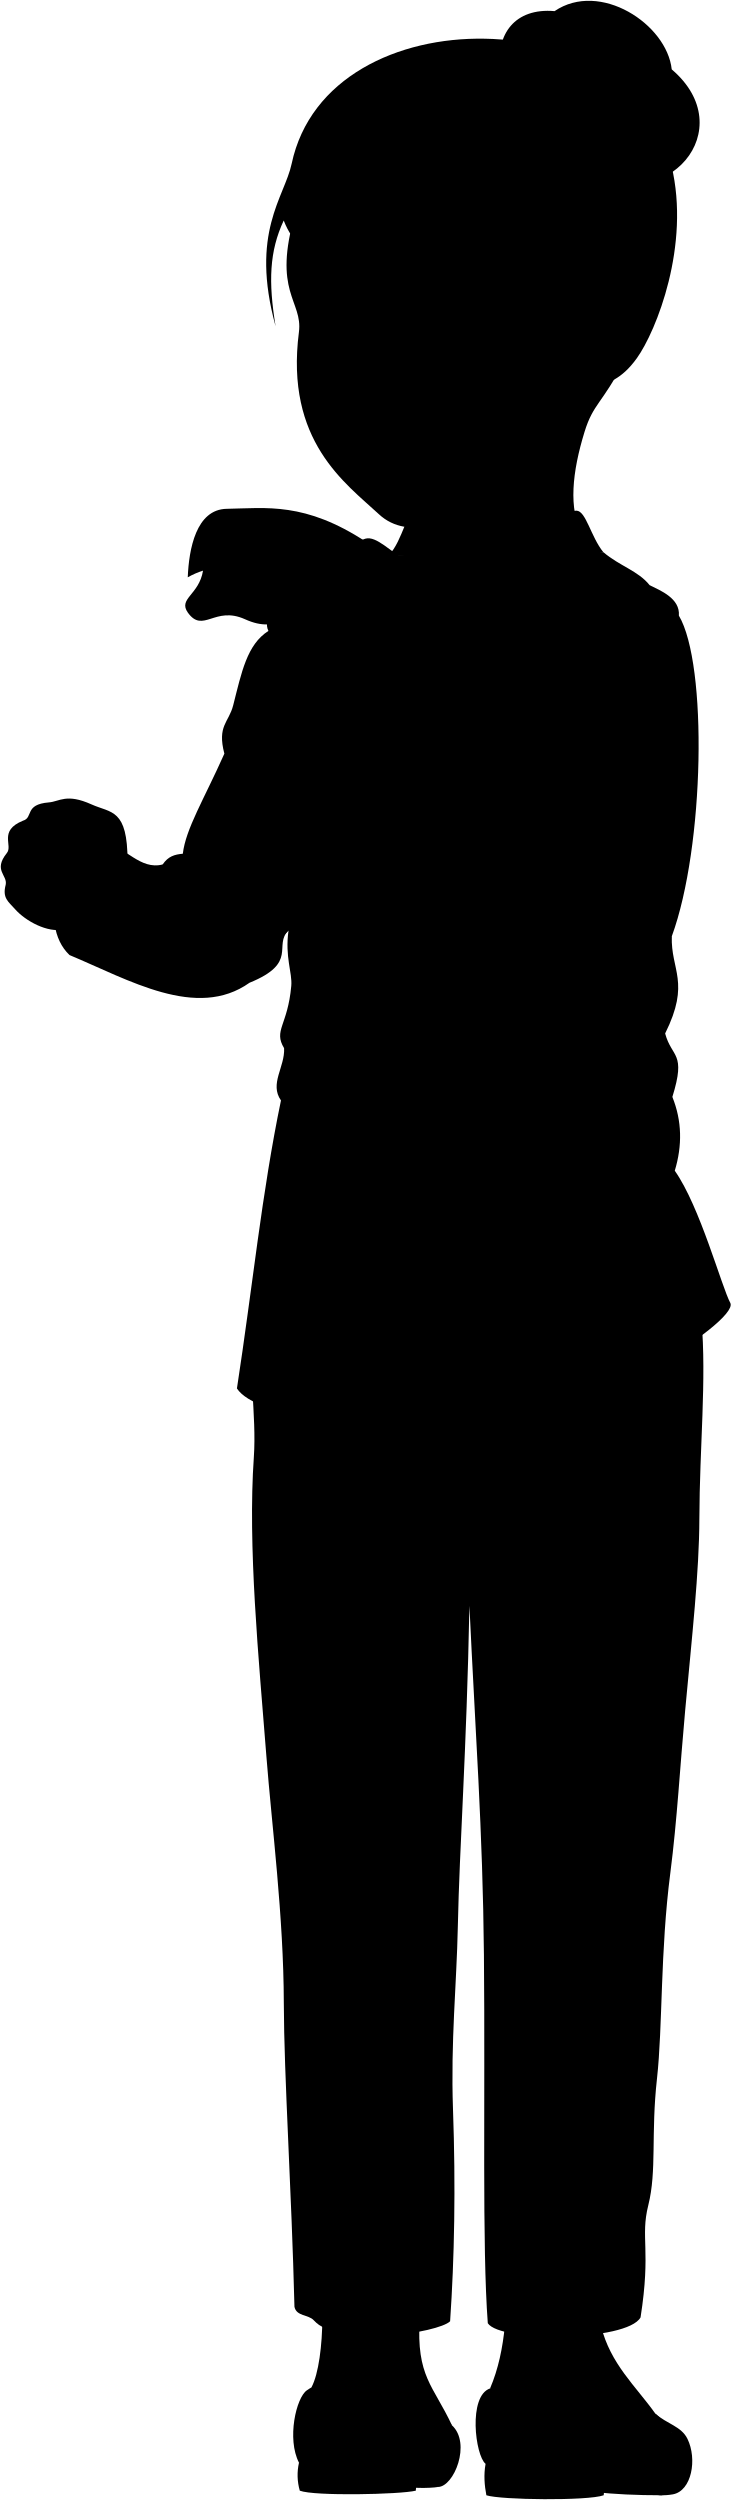
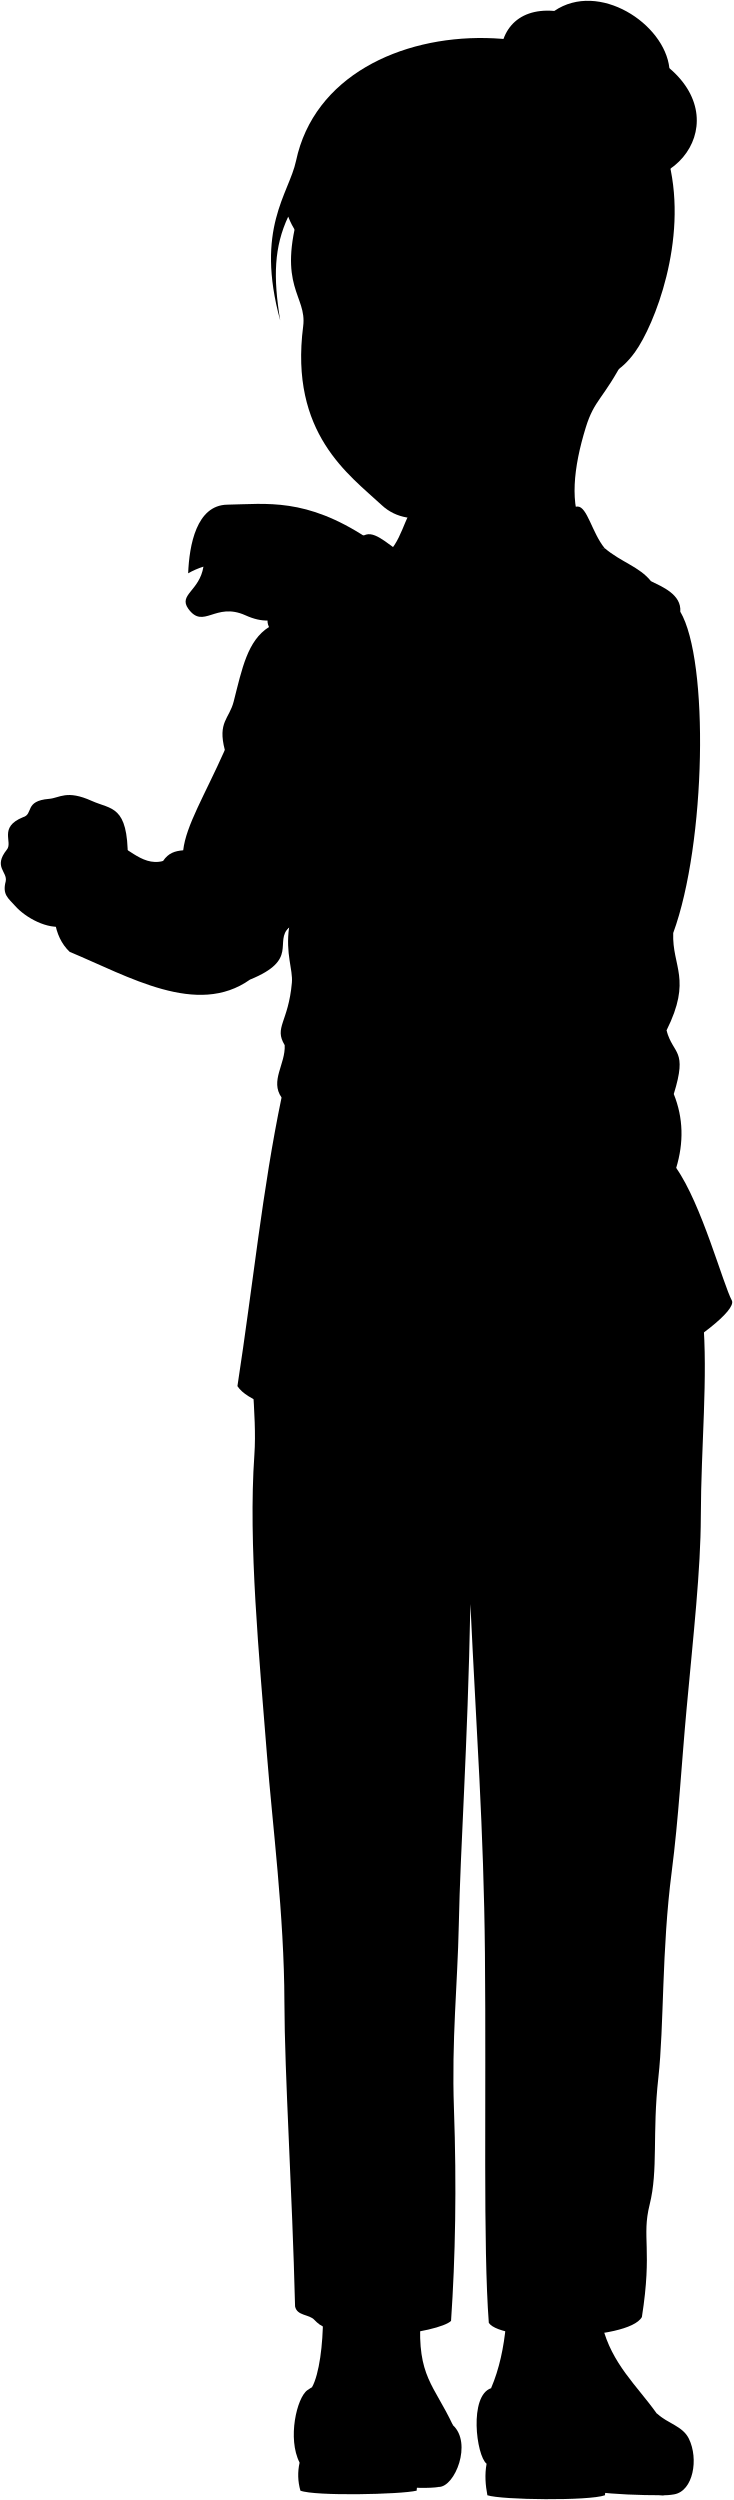
- <svg viewBox="0 0 910.48 3111.61">
+ <svg xmlns="http://www.w3.org/2000/svg" class="presence" viewBox="0 0 910.48 3105.15">
  <g class="skinGallic">
-     <path d="M367.74,264.93c-29.36,99.19,9.37,109.14,4.31,148.43-17.48,135.86,58.22,188.23,99.61,226.72C544.21,707.56,717,556.7,785.33,425.72Z" />
-     <path d="M456.05,674.69c-76.47-50.36-124.85-42.21-173.78-41.4-38.27.62-47.18,50.32-48.58,85.26a97.69,97.69,0,0,1,19-8.3c-4.93,30.31-31.28,34.7-18.88,52.24,19,26.38,33.39-8.75,71,8.19,22,9.9,33.87,6.9,56.6,1.88Z" />
-     <path d="M158.74,1072.07c.15-65.78-20.42-59.87-44.76-70.84-31.35-14.13-39.7-3.62-53.13-2.53-30.94,2.51-19,19-32.25,22.77-31,12.65-12,31-20.24,40.48-17.08,21.5,1.26,27.19-1.27,39.21-4.39,16.64,3.19,20.85,11.6,30.39,13.23,15,40.68,29.74,60.51,25.27Z" />
-     <path d="M506.74,540.4c28.66,13.12,23,86.34,12.62,117.63l205.28,6.62c-17.39-30.77-12.42-77.38,2.86-127,10.94-35.56,21.78-34.77,48.72-86.93" />
+     <path d="M372.33,259.73c-28.77,97.24,9.19,107,4.23,145.5-17.14,133.19,57.08,184.53,97.65,222.26,71.12,66.15,240.5-81.74,307.49-210.13Z" />
+     <path d="M456.05,668.23C379.58,617.87,331.2,626,282.27,626.83c-38.27.62-47.18,50.32-48.58,85.26a97,97,0,0,1,19-8.29c-4.93,30.3-31.28,34.7-18.88,52.23,19,26.38,33.39-8.75,71,8.19,22,9.9,33.87,6.9,56.6,1.88Z" />
+     <path d="M158.74,1065.61c.15-65.78-20.42-59.87-44.76-70.84-31.35-14.13-39.7-3.62-53.13-2.53-30.94,2.51-19,19-32.25,22.77-31,12.65-12,31-20.24,40.48-17.08,21.5,1.26,27.19-1.27,39.21-4.39,16.64,3.19,20.85,11.6,30.39,13.23,15,40.68,29.74,60.51,25.27Z" />
+     <path d="M506.74,533.94c28.66,13.12,23,86.34,12.62,117.63l205.28,6.62c-17.39-30.77-12.42-77.38,2.86-127.05,10.94-35.56,21.78-34.77,48.72-86.93" />
  </g>
-   <g class="head51__edited">
-     <g class="hairLightBrown">
-       <path d="M681.22,511.58c39.29-43.84,73.43-12.82,111.33-65.62,24.45-34,66.92-141,43.24-239.42C801.17,2.49,408.58-10.8,363,203.81c-8.89,41.83-52.11,85.38-20,202.23-9.08-55.41-7.77-93.24,10.13-131.6,24.21,62.19,61.4,10.73,61.83,108.83,18.6-21.59,16.07-35.8,31-56.48,23.35-32.39,68.32,10,45.55,87.45C573.43,503.52,647.52,472.41,681.22,511.58Z" />
-       <path d="M836.06,86.37C830,29.88,746.54-24.5,690.25,13.85c-99.16-8.6-93.5,132.85,36.39,201.27C831.48,270.34,923.08,160.42,836.06,86.37Z" />
-     </g>
-     <g class="hairFoldLine">
-       <path d="M732.73,72.52c-14.16,18.42-18.06,51-2.83,87.46" />
-       <path d="M725.11,86.26c16.47,1.14,54.72,43.27,65.69,80.45" />
-       <path d="M746.75,99.11c9.71-12.07,29-14.79,46.18-12.85" />
-       <path d="M774.1,131.93c19.54-2.4,52.47,5.39,64.15,17.08" />
-       <path d="M690.25,13.85c29.73,1,66.21,36.72,63,59.38" />
-       <path d="M836.06,86.37c2.19,19.44-5.25,41.75-21.56,50.34" />
-     </g>
+   <g class="hairLightBrown">
+     <path d="M679.64,501.52c38.51-43,72-12.57,109.14-64.32,24-33.39,65.6-138.26,42.38-234.71-33.93-200-418.79-213.06-463.47-2.68-8.71,41-51.09,83.7-19.65,198.25-8.89-54.32-7.61-91.41,9.93-129,23.74,61,60.2,10.52,60.62,106.69,18.23-21.17,15.74-35.1,30.36-55.37,22.9-31.75,67,9.82,44.65,85.73C574,493.62,646.6,463.12,679.64,501.52Z" />
+     <path d="M831.43,84.69C825.44,29.31,743.67-24,688.49,13.6c-97.2-8.44-91.66,130.23,35.68,197.3C826.94,265,916.74,157.27,831.43,84.69Z" />
+   </g>
+   <g class="hairFoldLine">
+     <path d="M730.14,71.12c-13.89,18-17.71,50-2.78,85.73" />
+     <path d="M722.67,84.58c16.14,1.11,53.63,42.42,64.39,78.87" />
+     <path d="M743.88,97.18c9.51-11.83,28.42-14.5,45.27-12.6" />
+     <path d="M770.69,129.35c19.15-2.35,51.43,5.29,62.89,16.74" />
+     <path d="M688.49,13.6c29.15.94,64.9,36,61.78,58.21" />
+     <path d="M831.43,84.69c2.15,19-5.14,40.92-21.14,49.35" />
  </g>
  <g class="skinOverlapLine">
-     <path d="M253.42,671.21c-6.61,15.8,1.44,24.13-.72,39" />
-     <path d="M444.44,469.91c8.66,6.5,27.85,5.71,36.81-19.76,5.15-14.62,2.71-19.49,10.2-35.91" />
+     <path d="M253.42,664.75c-6.61,15.8,1.44,24.13-.72,39" />
+     <path d="M447.52,460.67c8.5,6.37,27.31,5.6,36.09-19.37,5.05-14.33,2.66-19.11,10-35.2" />
  </g>
  <g class="skinFoldLine">
-     <path d="M125.94,1040.51q2.52,6,9.12,11.92" />
-     <path d="M451,370.83c-11.1-58.2,42.15-36.27,10.2,59.56" />
-     <path d="M461.14,360.28c-11.64,6.22-1.1,29.14-1.6,42.5-.18,4.77-4.69,15.29,3.94,20.49" />
+     <path d="M125.94,1034.05q2.52,6,9.12,11.92" />
+     <path d="M454,363.55c-10.88-57.06,41.32-35.56,10,58.38" />
+     <path d="M463.9,353.2c-11.42,6.1-1.08,28.57-1.58,41.66-.17,4.68-4.59,15,3.87,20.09" />
  </g>
  <g class="sockWhite">
-     <path d="M748,2894.87c11.72,47.5,43.32,75,67.67,109.23,76.17,68.23-61,22.92-205.71-31.38,10.27-23.94,15.76-50.5,18.46-78.58Z" />
-     <path d="M522.35,2886.38c-4.25,71.71,16.7,82.19,40.16,132.25l-174.9-47.16c9-16.5,13.53-53,13.59-86.4Z" />
+     <path d="M748,2888.41c11.72,47.51,43.32,75,67.67,109.23,76.17,68.23-61,22.92-205.71-31.38,10.27-23.94,15.76-50.5,18.46-78.58Z" />
+     <path d="M522.35,2879.93c-4.25,71.7,16.7,82.18,40.16,132.24L387.61,2965c9-16.5,13.53-53,13.59-86.39Z" />
  </g>
  <g class="soleTan">
-     <path d="M372.13,3065.19a69.81,69.81,0,0,0,1,34.82c17.9,7,124.9,4.76,144.38,0,.62-6.85,1.59-13.89,1-21.1C497.31,3046.25,429,3050.35,372.13,3065.19Z" />
-     <path d="M604.36,3066.61c-2.46,13.69-1.38,26.71,1,39.12,17.63,5.85,126.1,7.14,146,0,.77-5.81,1.66-12.22,1-19C717.17,3054.47,666.37,3050.42,604.36,3066.61Z" />
+     <path d="M372.13,3058.73a69.81,69.81,0,0,0,1,34.82c17.9,7,124.9,4.76,144.38,0,.62-6.85,1.59-13.89,1-21.1C497.31,3039.79,429,3043.9,372.13,3058.73Z" />
+     <path d="M604.36,3060.15c-2.46,13.69-1.38,26.71,1,39.12,17.63,5.85,126.1,7.15,146,0,.77-5.81,1.66-12.22,1-19C717.17,3048,666.37,3044,604.36,3060.15Z" />
  </g>
  <g class="soleTanDark">
-     <path d="M545.09,3095.4c-20.49-31-37.63-35.31-40.77-1.15C506.31,3097,535.24,3097.24,545.09,3095.4Z" />
-     <path d="M824.52,3105.72c-50.7-47.57-82-58-84.76-4C765.55,3104.41,791.32,3105.73,824.52,3105.72Z" />
+     <path d="M545.09,3088.94c-20.49-31-37.63-35.31-40.77-1.15C506.31,3090.52,535.24,3090.78,545.09,3088.94Z" />
+     <path d="M824.52,3099.26c-50.7-47.57-82-58-84.76-4C765.55,3098,791.32,3099.27,824.52,3099.26Z" />
  </g>
  <g class="shoe">
-     <path d="M610,2972.72c122.94-41.71,166.08,64.31,225.8,54.82-9.24-7.77-16.31-15.58-20.09-23.44,14.14,12.81,32.18,15.61,39.91,31.35,12.37,25.22,5.34,64.87-18.14,69.12-42.13,7.61-83-24.53-137.31-31.26-16.21-2-83.18,3.44-95.79-6.7C591.44,3056.22,582.41,2982.08,610,2972.72Z" />
-     <path d="M372.13,3065.19c5.34,10.36,76.1,6.35,103.4,4.58,47.07-3,54.74,25.69,69.56,25.63,20-.08,41.74-54.47,17.42-76.77-6.14-5.63-9.23-15.27-15-22.32-44.83-54.42-127-48.06-165.6-21.19C368.6,2984.35,356.83,3035.52,372.13,3065.19Z" />
+     <path d="M610,2966.26c122.94-41.71,166.08,64.31,225.8,54.82-9.24-7.77-16.31-15.58-20.09-23.44,14.14,12.81,32.18,15.61,39.91,31.35,12.37,25.22,5.34,64.87-18.14,69.12-42.13,7.61-83-24.53-137.31-31.26-16.21-2-83.18,3.44-95.79-6.7C591.44,3049.76,582.41,2975.62,610,2966.26Z" />
+     <path d="M372.13,3058.73c5.34,10.36,76.1,6.35,103.4,4.58,47.07-3,54.74,25.7,69.56,25.63,20-.08,41.74-54.47,17.42-76.77-6.14-5.62-9.23-15.27-15-22.32-44.83-54.42-127-48.06-165.6-21.19C368.6,2977.89,356.83,3029.06,372.13,3058.73Z" />
  </g>
-   <path class="pants" d="M873.07,1642.54c6.49,75-2.38,158.76-2.61,247.88-.17,66-9.16,146-17.65,238.26-6.37,69.22-10,136.67-18.45,202.16-12.71,98.1-9.43,191.32-16.65,256.3-7.73,69.57,0,114.32-10.83,157.64-10.1,40.41,3.61,55.35-9.62,139.58-16.85,30.08-174.48,31.29-190.13,7.22-7.19-95.76-3.13-275.5-4.81-458.46-1.42-155.1-10.83-279.17-18.05-434.4-3.61,184.11-12.34,297.67-14.44,399.5-1.48,72-9,142-6,227.43,3.42,96.39,1.79,184.73-3.61,263.52-14.3,14.31-138.38,33.7-169.66-1.2-6.52-7.27-21.66-4.81-24.07-16.85-3.61-145.6-13-286.6-13.24-377.84-.23-108.3-15-221.29-21.65-306.84-9.63-122.74-23.38-262.24-15.65-373,3.61-51.74-7.75-114.75-2.4-170.87C480.62,1383.36,668.27,1398.46,873.07,1642.54Z" />
+   <path class="pants" d="M873.07,1636.08c6.49,75-2.38,158.76-2.61,247.88-.17,66-9.16,146-17.65,238.26-6.37,69.22-10,136.67-18.45,202.16-12.71,98.1-9.43,191.32-16.65,256.3-7.73,69.57,0,114.32-10.83,157.64-10.1,40.41,3.61,55.35-9.62,139.58-16.85,30.08-174.48,31.29-190.13,7.22-7.19-95.76-3.13-275.5-4.81-458.46-1.42-155.1-10.83-279.17-18.05-434.4-3.61,184.11-12.34,297.67-14.44,399.5-1.48,72-9,142-6,227.43,3.42,96.39,1.79,184.74-3.61,263.52-14.3,14.31-138.38,33.7-169.66-1.2-6.52-7.27-21.66-4.81-24.07-16.85-3.61-145.6-13-286.6-13.24-377.84-.23-108.3-15-221.29-21.65-306.84-9.63-122.74-23.38-262.24-15.65-373,3.61-51.74-7.75-114.75-2.4-170.87C480.62,1376.9,668.27,1392,873.07,1636.08Z" />
  <g class="jacket">
-     <path d="M396.06,729.79c11-24.37,39.78-53.83,58.67-59.32,13.85-4,32.12,17.28,50.39,26.42Z" />
-     <path d="M751,687.28c20.21,17.24,43.21,23.07,57.56,41.05,13.56,6.75,38.09,16.41,36.4,37.89,35.92,60.51,32,287.69-8.79,399.09-1.51,42.15,23.56,57-8.31,121,8.37,30.86,26.38,23,9,79,12,29.83,12.49,60.48,3,91.83C871.45,1502,898.07,1601.5,909.11,1622c10.11,24.18-192.6,150.71-285.22,143.9-23.2-98.76-46.48-194.08-70.06-263.58-20.33,60.29-23.77,164.55-30.1,265.45-62.2,13-205.31-3.12-228.83-39.64,19.49-126.75,31-244,54.81-358.48-14.57-20.73,5-41.39,3.91-65-13.57-22.4,4.5-28,8.91-77.56,1.47-16.53-8.1-35.72-3.42-69-19.32,18.66,12.73,40.2-48.57,65.1-65.69,46.66-150.34-3.73-224-34.47-41.19-38.8-13-136.59,48.57-136.22,20.39.45,39.24,30.9,67.37,23.42,6.81-10.11,14.88-12.45,25.07-13.32,3.52-30.85,26.42-67.88,51.7-124.56-9.15-35,5.49-38.55,11-60.23,10.47-41.15,17.14-75.59,43.84-92.53-7.56-15.31,9.58-33.45,27.42-37.6,1.1-20.06,71.85-32.13,122.58-56.6Z" />
+     <path d="M396.06,723.33C407,699,435.84,669.5,454.73,664c13.85-4,32.12,17.28,50.39,26.42Z" />
+     <path d="M751,680.82c20.21,17.25,43.21,23.07,57.56,41.06,13.56,6.74,38.09,16.4,36.4,37.88,35.92,60.51,32,287.69-8.79,399.09-1.51,42.15,23.56,57-8.31,121,8.37,30.86,26.38,23,9,79,12,29.83,12.49,60.48,3,91.83,31.59,44.82,58.21,144.37,69.25,164.84,10.11,24.18-192.6,150.71-285.22,143.9-23.2-98.76-46.48-194.08-70.06-263.58-20.33,60.29-23.77,164.55-30.1,265.45-62.2,13-205.31-3.12-228.83-39.63,19.49-126.76,31-244,54.81-358.49-14.57-20.73,5-41.39,3.91-65-13.57-22.4,4.5-28,8.91-77.56,1.47-16.53-8.1-35.72-3.42-69-19.32,18.66,12.73,40.21-48.57,65.1-65.69,46.66-150.34-3.73-224-34.46-41.19-38.81-13-136.6,48.57-136.23,20.39.45,39.24,30.9,67.37,23.42,6.81-10.11,14.88-12.45,25.07-13.32,3.52-30.85,26.42-67.88,51.7-124.56-9.15-35,5.49-38.55,11-60.23,10.47-41.14,17.14-75.59,43.84-92.53-7.56-15.31,9.58-33.45,27.42-37.6,1.1-20.06,71.85-32.13,122.58-56.6Z" />
  </g>
-   <path class="collar" d="M484,691c17.89-18.64,22.06-58.2,36.19-56.94,65.94,6.35,136.23,8.08,197.17,1.53,11.93,0,17.9,32.3,33.56,51.68C667.45,708.9,553.38,693.25,484,691Z" />
-   <path class="clothesDisplayLine" d="M554.19,1606.4c-8.84,74.83-5.6,147,13,215.87" />
+   <path class="collar" d="M484,684.55c17.89-18.64,22.06-58.19,36.19-56.94,65.94,6.35,136.23,8.08,197.17,1.53,11.93,0,17.9,32.3,33.56,51.68C667.45,702.44,553.38,686.79,484,684.55Z" />
+   <path class="clothesDisplayLine" d="M554.19,1599.94c-8.84,74.83-5.6,147,13,215.87" />
  <g class="clothesOverlapLine">
-     <path d="M476,861c-8.27,56.64-19.73,64.28-26.09,82.09-25.47,71.31-54.73,160.38-90.78,214.91-9.73,11-20.33,15.47-27.59,38.92" />
-     <path d="M567.17,1822.27c10.29,53.17,15.84,112.18,17.1,176.45" />
+     <path d="M476,854.56c-8.27,56.64-19.73,64.28-26.09,82.1-25.47,71.3-54.73,160.37-90.78,214.9-9.73,11-20.33,15.48-27.59,38.93" />
+     <path d="M567.17,1815.81C577.46,1869,583,1928,584.27,1992.26" />
  </g>
  <g class="clothesFoldLine">
-     <path d="M202.43,1075.85c-23.15,25.21-35.7,55.87-24.45,98.76" />
-     <path d="M171.28,1093.1c-17.15,14-27.59,31.13-24.57,54.71" />
-     <path d="M227.5,1062.53c-12.67,40.62.88,75.59,38.69,114.31" />
-     <path d="M212,1103.15c-28.48,97.14,54.15,132.32,16.19,69.79" />
-     <path d="M279.2,938c9.24,35.15,15.26,69.9,5.42,102.64" />
-     <path d="M334,785.21c45.49-27.67,88,18.37,95.74,12,5.61-4.61-31.82-45.78-70.9-31.82" />
-     <path d="M361.46,747.61c11.56-4.43,23.78-4.48,36.5-1.23" />
-     <path d="M416.38,844.64C434,869.74,444.12,897.24,441,929" />
-     <path d="M448.77,966.92c22.33-15.64,28-44.89,35.17-44.11,6.21.67-4.12,35.43-26.24,58.62" />
-     <path d="M808.52,728.33q12.83,16.21,13.93,26" />
-     <path d="M774.27,1002.79c-30.4,70.79-69.66,133.74-129.09,178.82" />
-     <path d="M349.71,1369.62c8.65,7.34,16.26,9.61,23.31,9.26" />
-     <path d="M353.62,1304.6c8.1,9.64,16.63,14.23,25.55,14.48" />
-     <path d="M640.7,1304c-53.12,43.63-109.14,77.73-168.76,100" />
-     <path d="M786.56,1202.29c-47.33,81.28-115.37,153.28-207.33,214.59" />
-     <path d="M836.13,1165.31Q786.6,1280.92,712.24,1366" />
-     <path d="M827.82,1286.27c-46.41,91.35-141.65,191-121.73,201.58,17.54,9.28,80.19-70.74,111.76-128.53" />
-     <path d="M836.85,1365.3c-10.53,29.72-23.31,57.81-46.38,78.4" />
-     <path d="M836.85,1528.09c-37-1-69.13,11-95,39.67" />
-     <path d="M839.86,1457.13c-9.15,23.46-18.53,44.29,2,46.37" />
-     <path d="M797.5,1806.57a447.92,447.92,0,0,1-126.21,25.78" />
-     <path d="M602.08,1822.17c65.14-6.78,123.75-39.11,131.64-33.93,9,5.92-.58,13-22.39,21" />
-     <path d="M512.51,1827.6c-46.79,1.71-90.5-5.44-128.93-27.82" />
-     <path d="M497.58,1798.42c17.38.74,46.82,19,69.59,23.85" />
-     <path d="M413.44,1905c11.54,63.78,90.93,67.85,101.78,137.74" />
-     <path d="M620.4,2235.41c34.9,121.82,127.57,67.86,191.35-23.75" />
-     <path d="M528.12,2242.88c-59.72,82.78-134.36,47.5-167.61-55" />
-     <path d="M790.72,2289.7c-36.92,45.31-64.42,98.67-80.07,162.17" />
-     <path d="M627.86,2310.05c28.3,28.86,56.27,57.64,31.9,73.29" />
-     <path d="M389.69,2289c27.18,34.4,44.73,72.72,40,120.1" />
-     <path d="M473.83,2654.08c-.95,70.78,1.53,135.63,8.15,193.39" />
-     <path d="M392.41,2838c2.71,37.32-2.51,47.68,5.41,56.17" />
-     <path d="M791.4,2751.79c-27.82,63.79-85.1,101.53-71.25,129.61" />
+     <path d="M202.43,1069.39c-23.15,25.21-35.7,55.88-24.45,98.76" />
+     <path d="M171.28,1086.64c-17.15,14-27.59,31.13-24.57,54.71" />
+     <path d="M227.5,1056.07c-12.67,40.62.88,75.59,38.69,114.32" />
+     <path d="M212,1096.69c-28.48,97.15,54.15,132.32,16.19,69.79" />
+     <path d="M279.2,931.51c9.24,35.15,15.26,69.9,5.42,102.64" />
+     <path d="M334,778.75c45.49-27.67,88,18.37,95.74,12,5.61-4.62-31.82-45.79-70.9-31.83" />
+     <path d="M361.46,741.15c11.56-4.43,23.78-4.48,36.5-1.23" />
+     <path d="M416.38,838.18c17.64,25.1,27.74,52.6,24.57,84.31" />
+     <path d="M448.77,960.46c22.33-15.64,28-44.89,35.17-44.11,6.21.67-4.12,35.43-26.24,58.62" />
+     <path d="M808.52,721.88q12.83,16.2,13.93,26" />
+     <path d="M774.27,996.33c-30.4,70.79-69.66,133.74-129.09,178.82" />
+     <path d="M349.71,1363.16c8.65,7.34,16.26,9.61,23.31,9.26" />
+     <path d="M353.62,1298.14c8.1,9.64,16.63,14.23,25.55,14.48" />
+     <path d="M640.7,1297.54c-53.12,43.63-109.14,77.73-168.76,100" />
+     <path d="M786.56,1195.83c-47.33,81.28-115.37,153.29-207.33,214.59" />
+     <path d="M836.13,1158.85q-49.53,115.61-123.89,200.72" />
+     <path d="M827.82,1279.81c-46.41,91.35-141.65,191-121.73,201.58,17.54,9.28,80.19-70.73,111.76-128.53" />
+     <path d="M836.85,1358.84c-10.53,29.72-23.31,57.81-46.38,78.4" />
+     <path d="M836.85,1521.63c-37-1-69.13,10.95-95,39.67" />
+     <path d="M839.86,1450.67c-9.15,23.46-18.53,44.29,2,46.37" />
+     <path d="M797.5,1800.11a447.92,447.92,0,0,1-126.21,25.78" />
+     <path d="M602.08,1815.71c65.14-6.78,123.75-39.11,131.64-33.92,9,5.91-.58,13-22.39,21" />
+     <path d="M512.51,1821.14c-46.79,1.71-90.5-5.44-128.93-27.82" />
+     <path d="M497.58,1792c17.38.74,46.82,19,69.59,23.85" />
+     <path d="M413.44,1898.5c11.54,63.78,90.93,67.85,101.78,137.74" />
+     <path d="M620.4,2229c34.9,121.82,127.57,67.86,191.35-23.75" />
+     <path d="M528.12,2236.42c-59.72,82.78-134.36,47.5-167.61-55" />
+     <path d="M790.72,2283.24c-36.92,45.31-64.42,98.68-80.07,162.17" />
+     <path d="M627.86,2303.59c28.3,28.86,56.27,57.64,31.9,73.29" />
+     <path d="M389.69,2282.56c27.18,34.4,44.73,72.73,40,120.1" />
+     <path d="M473.83,2647.62c-.95,70.78,1.53,135.63,8.15,193.39" />
+     <path d="M392.41,2831.51c2.71,37.32-2.51,47.68,5.41,56.17" />
+     <path d="M791.4,2745.33c-27.82,63.79-85.1,101.54-71.25,129.61" />
  </g>
</svg>
